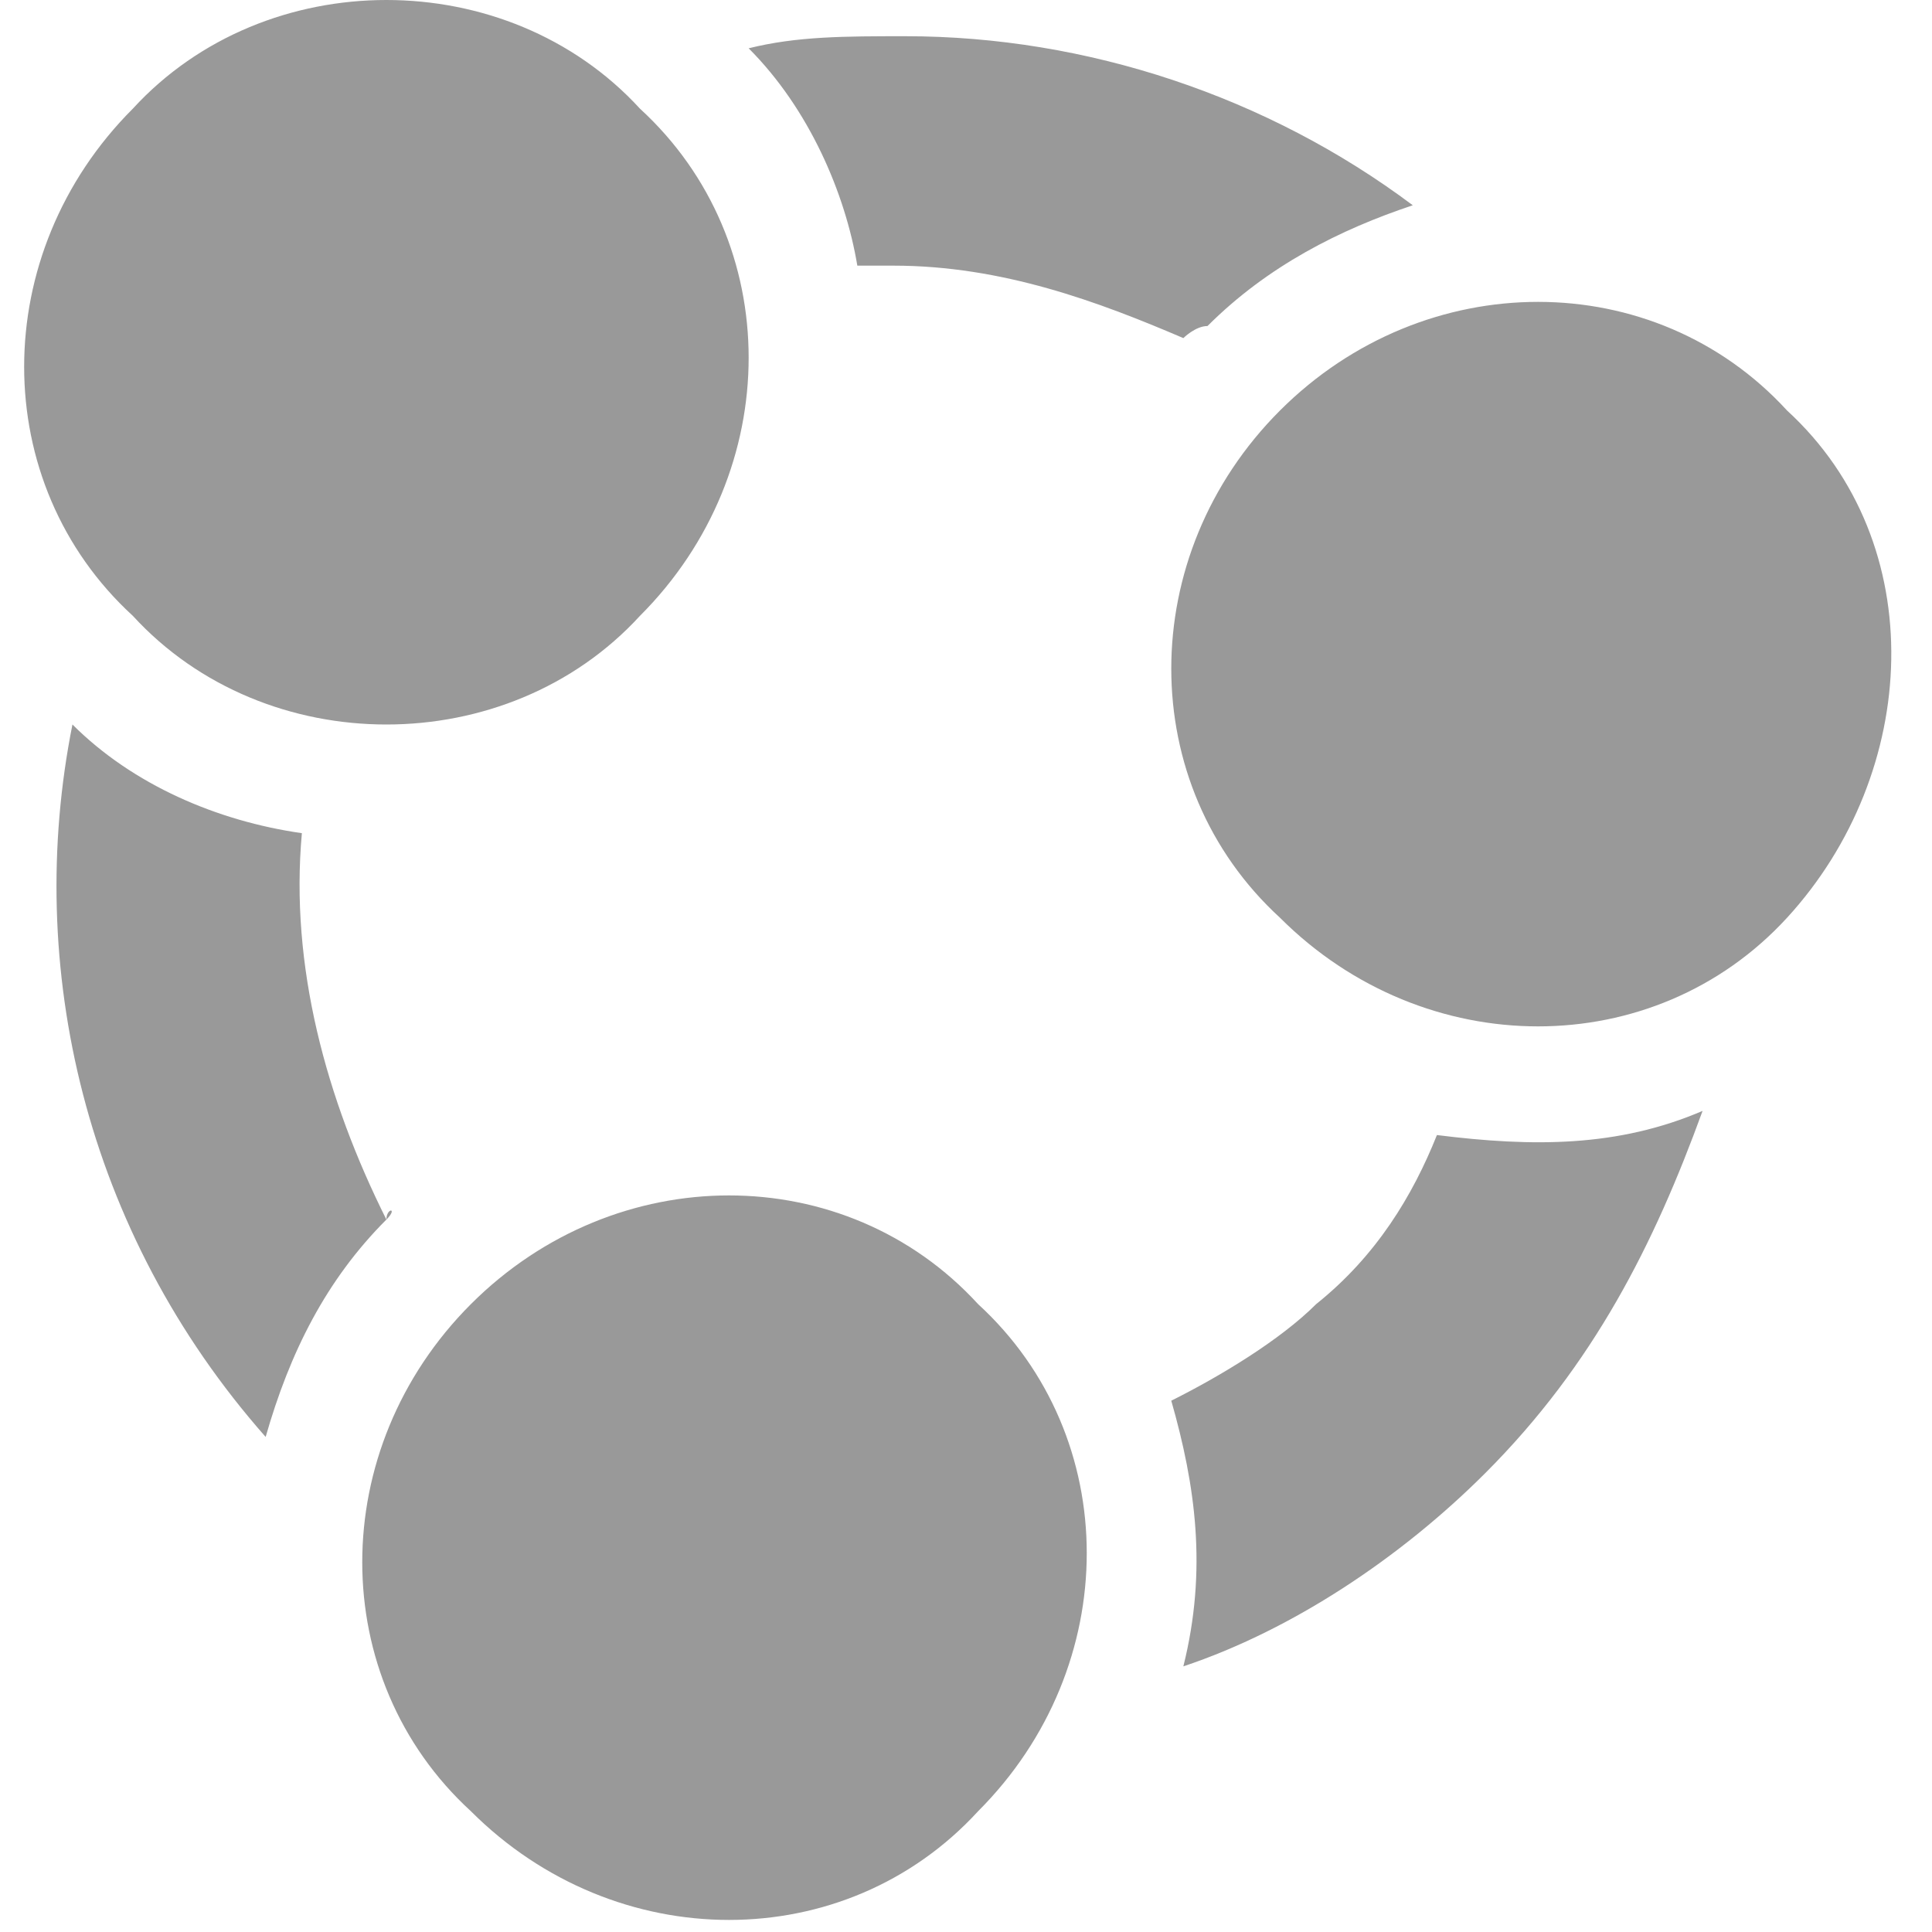
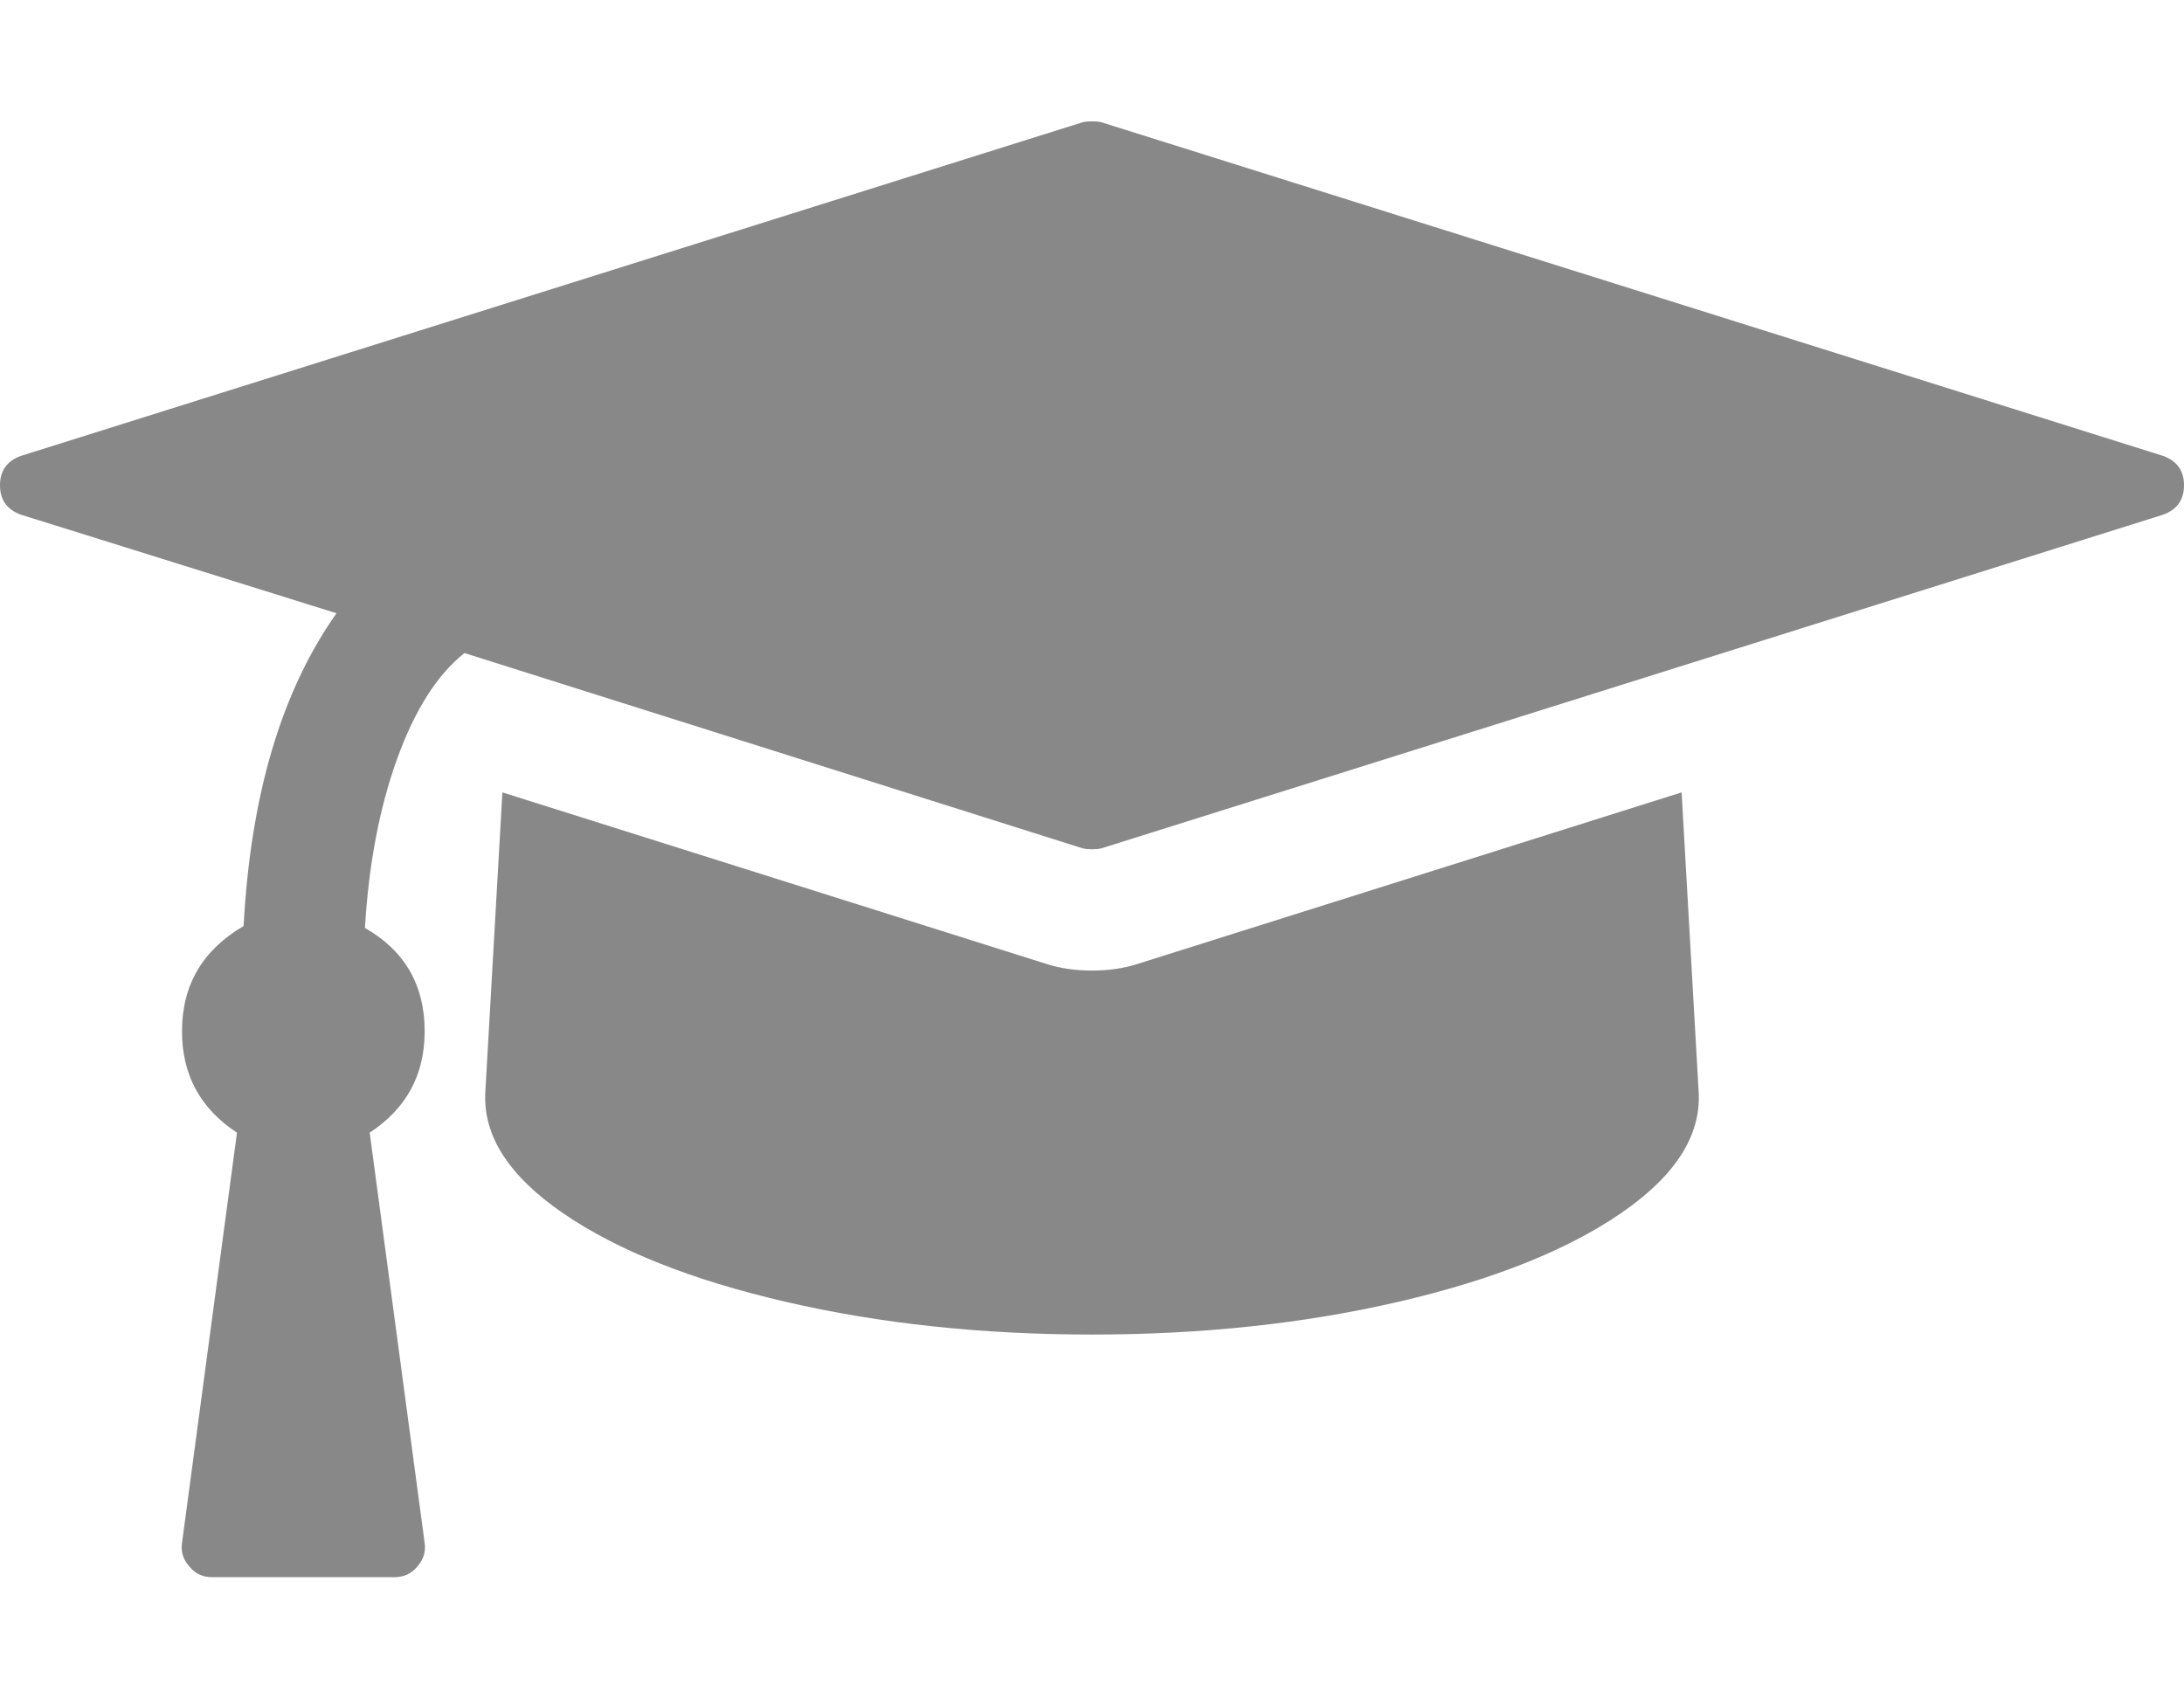
- <svg xmlns="http://www.w3.org/2000/svg" width="16" height="16" viewBox="-0.2 0 16 16" preserveAspectRatio="xMinYMid meet" overflow="visible">
-   <path d="M6 .4c.4-.1.8-.1 1.3-.1 1.5 0 3 .5 4.2 1.4-.6.2-1.2.5-1.7 1-.1 0-.2.1-.2.1-.7-.3-1.5-.6-2.4-.6h-.3C6.8 1.6 6.5.9 6 .4zm5.7 9c-.2.5-.5 1-1 1.4-.3.3-.8.6-1.2.8.2.7.3 1.4.1 2.2.9-.3 1.8-.9 2.5-1.6.9-.9 1.4-1.9 1.8-3-.7.3-1.4.3-2.2.2zm-8.7.7c0-.1.1-.1 0 0-.5-1-.8-2.1-.7-3.2C1.6 6.8.9 6.5.4 6 0 8 .5 10.2 2 11.9c.2-.7.5-1.3 1-1.8zm7.4-6.7c-1.2 1.2-1.2 3.1 0 4.2 1.2 1.2 3.1 1.2 4.2 0s1.2-3.1 0-4.2c-1.1-1.2-3-1.2-4.2 0zm-6.7 7.4c-1.2 1.2-1.2 3.1 0 4.2 1.2 1.2 3.1 1.2 4.2 0 1.2-1.2 1.2-3.1 0-4.2-1.1-1.2-3-1.2-4.2 0zM.9.9C-.3 2.1-.3 4 .9 5.1 2 6.3 4 6.3 5.1 5.1 6.3 3.9 6.3 2 5.1.9 4-.3 2-.3.9.9z" fill="#999" />
+ <svg xmlns="http://www.w3.org/2000/svg" width="2304" height="1792" viewBox="0 0 2304 1792" preserveAspectRatio="xMinYMid meet">
+   <path d="M1774 836l18 316q4 69-82 128t-235 93.5-323 34.5-323-34.5-235-93.5-82-128l18-316 574 181q22 7 48 7t48-7zm530-324q0 23-22 31l-1120 352q-4 1-10 1t-10-1l-652-206q-43 34-71 111.5t-34 178.5q63 36 63 109 0 69-58 107l58 433q2 14-8 25-9 11-24 11h-192q-15 0-24-11-10-11-8-25l58-433q-58-38-58-107 0-73 65-111 11-207 98-330l-333-104q-22-8-22-31t22-31l1120-352q4-1 10-1t10 1l1120 352q22 8 22 31z" fill="#888" />
</svg>
